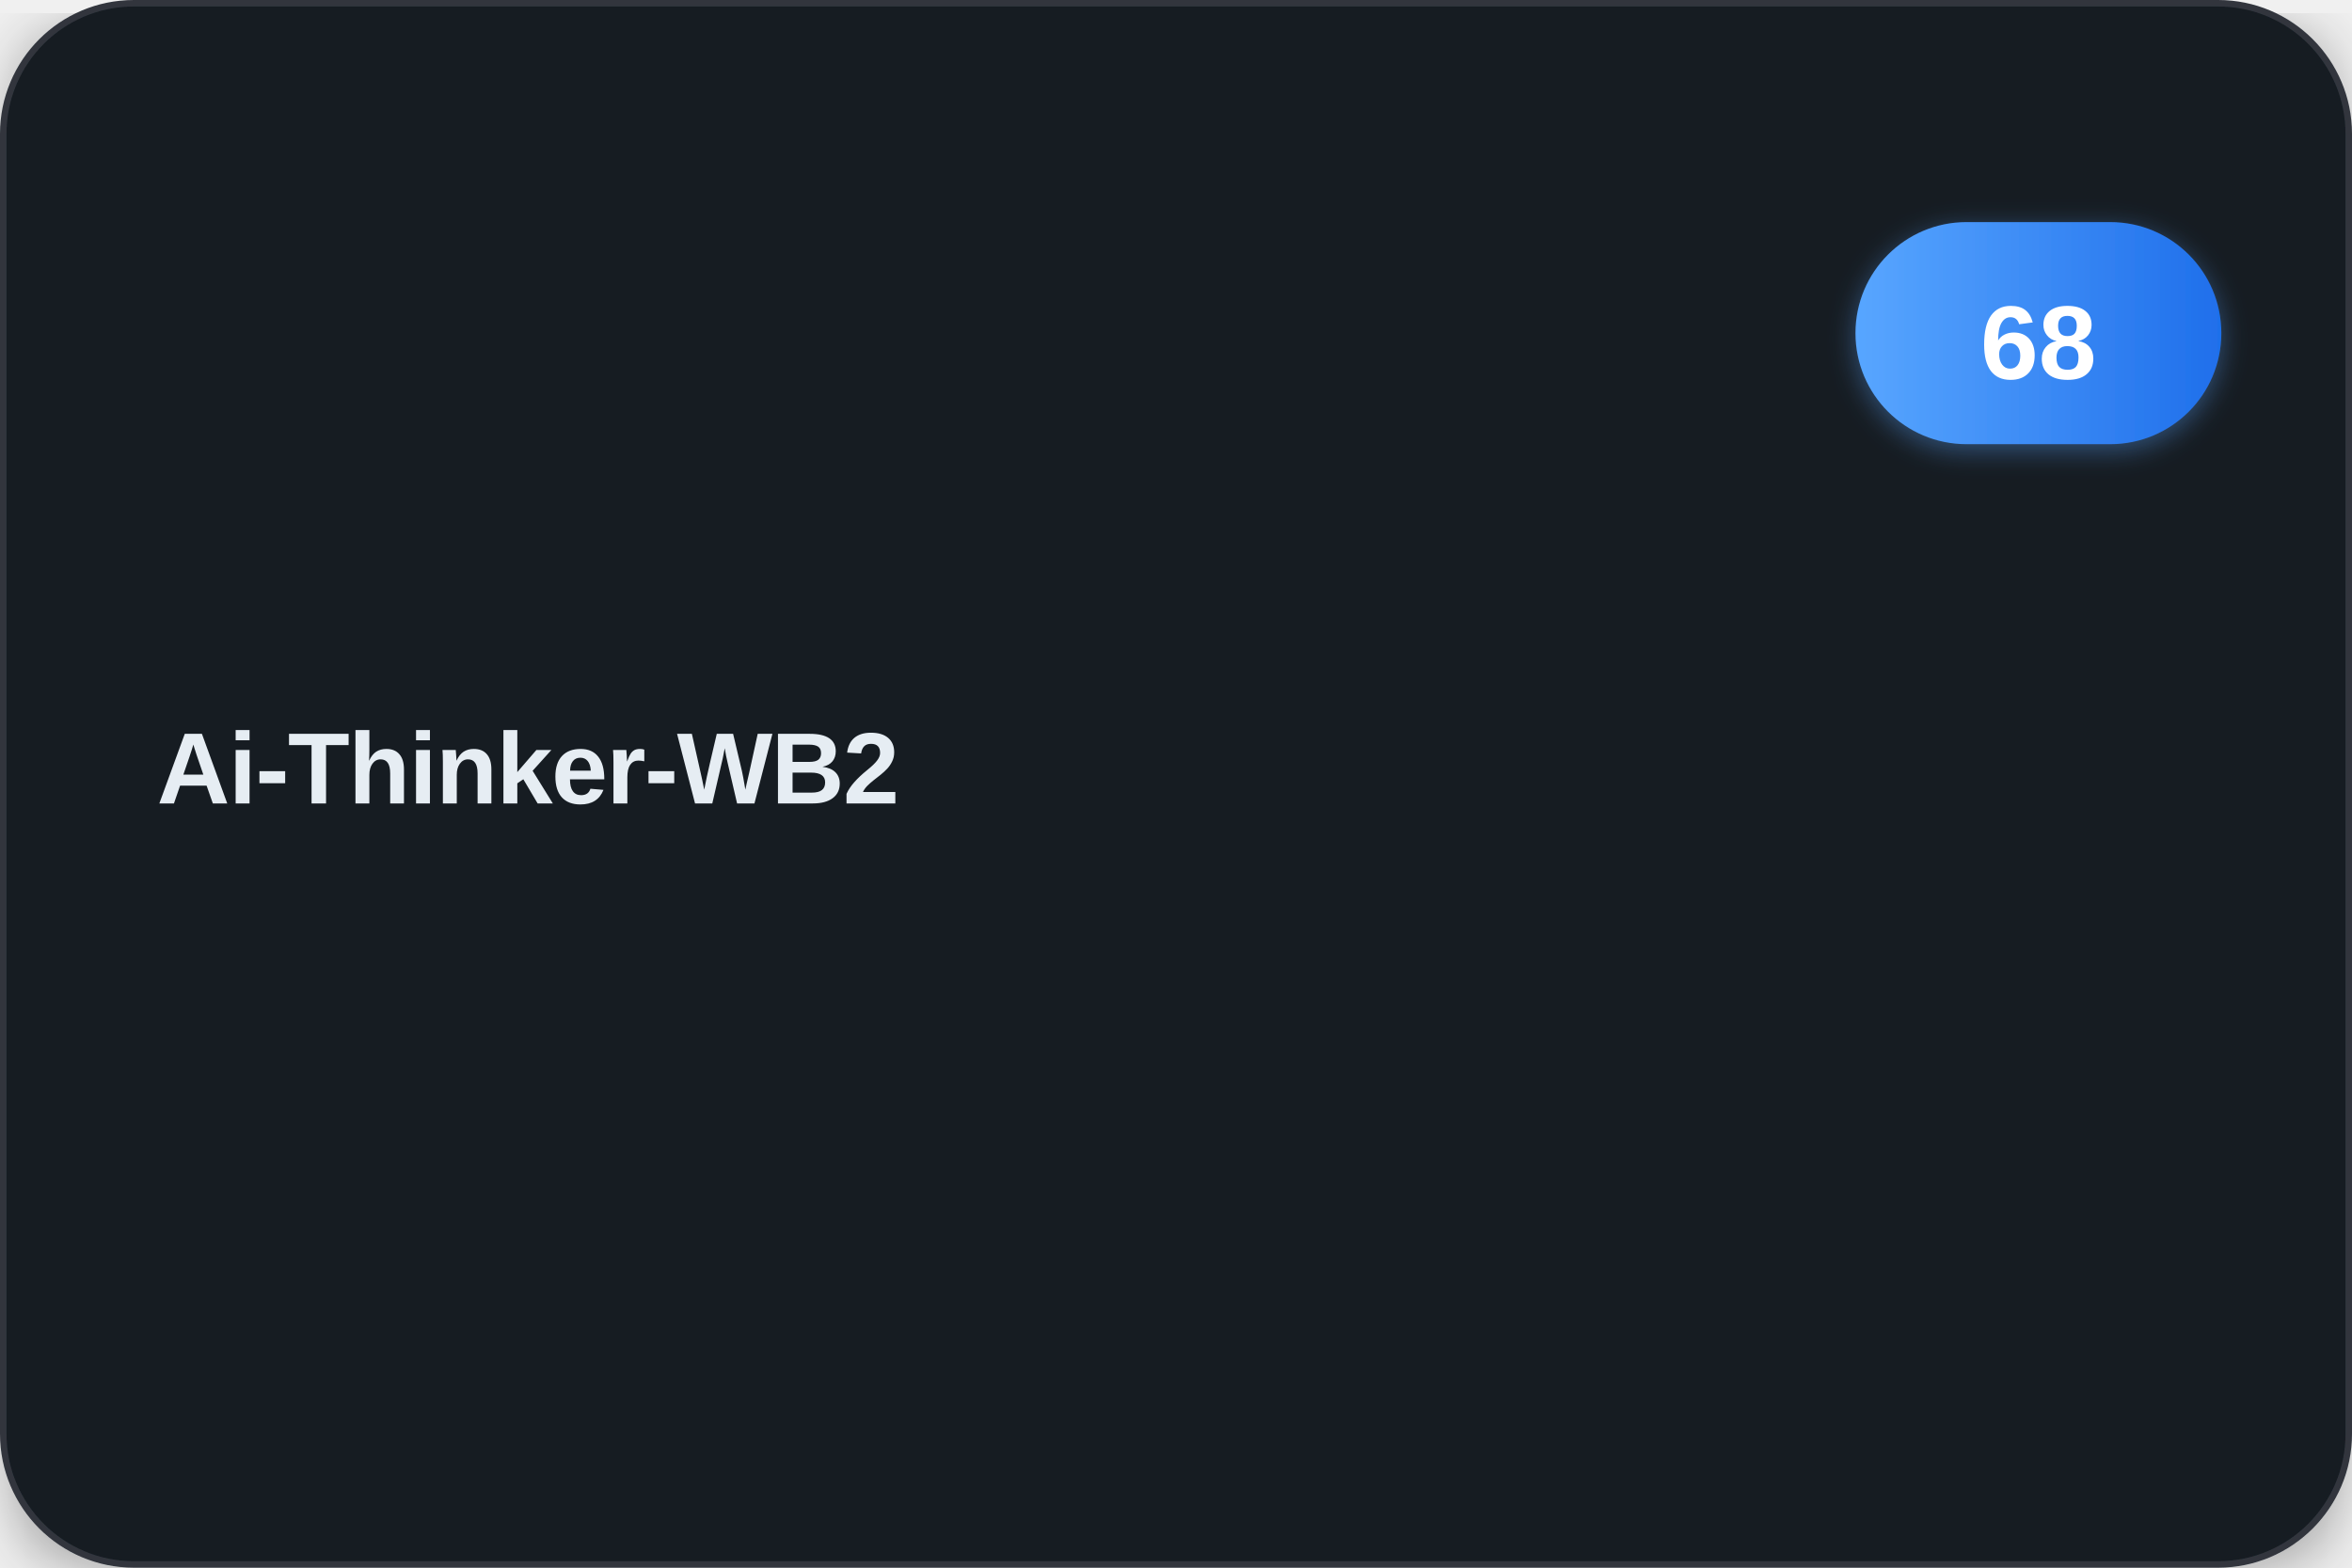
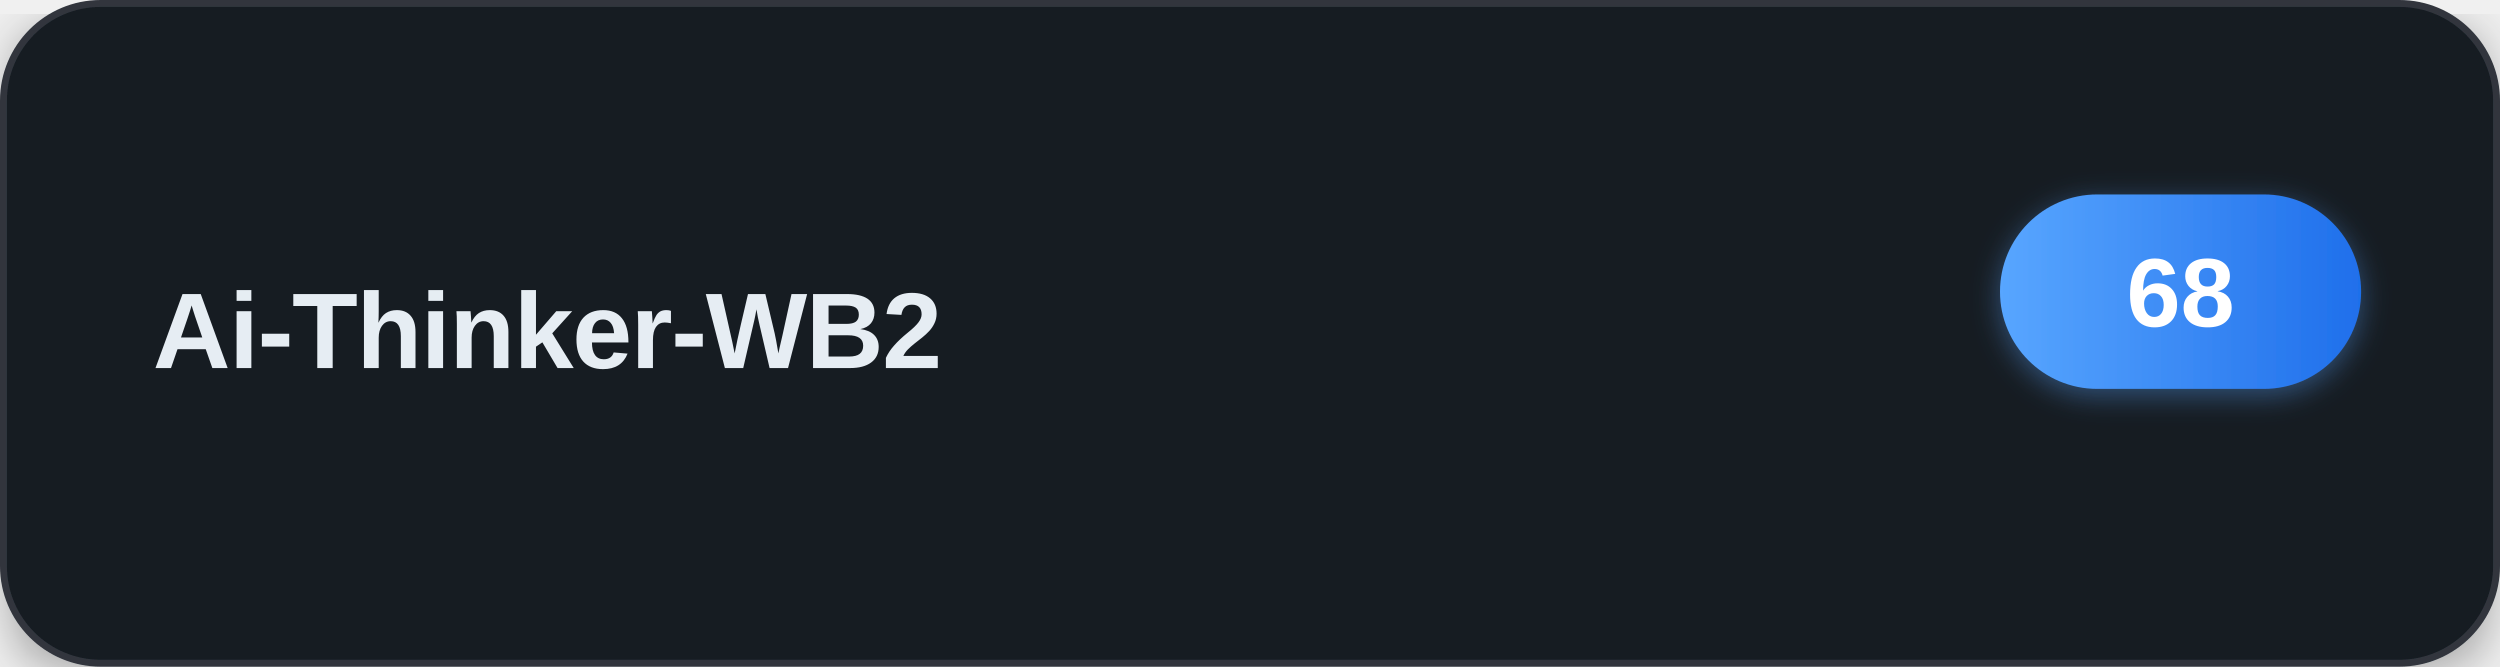
- <svg xmlns="http://www.w3.org/2000/svg" width="360" height="240" viewBox="0 0 360 240" role="img" aria-label="Ai-Thinker-WB2">
+ <svg xmlns="http://www.w3.org/2000/svg" width="360" height="96" viewBox="0 0 360 96" role="img" aria-label="Ai-Thinker-WB2">
  <defs>
    <linearGradient id="brand" x1="0" y1="0" x2="1" y2="0">
      <stop offset="0" stop-color="#58a6ff" />
      <stop offset="1" stop-color="#1f6feb" />
    </linearGradient>
    <filter id="cardShadow" x="-20%" y="-20%" width="140%" height="140%">
-       <feDropShadow dx="0" dy="2" stdDeviation="5" flood-color="#000000" flood-opacity="0.35" />
+       <feDropShadow dx="0" dy="2" stdDeviation="4" flood-color="#000000" flood-opacity="0.35" />
    </filter>
    <filter id="pillShadow" x="-30%" y="-30%" width="160%" height="160%">
      <feDropShadow dx="0" dy="1" stdDeviation="2" flood-color="#58a6ff" flood-opacity="0.4" />
    </filter>
  </defs>
  <g filter="url(#cardShadow)">
-     <rect x="0.5" y="0.5" width="359" height="239" rx="20" fill="#161b22" stroke="#30363d" stroke-width="1" />
+     <rect x="0.5" y="0.5" width="359" height="95" rx="14" fill="#161b22" stroke="#30363d" stroke-width="1" />
  </g>
-   <text x="24" y="123" font-family="'Segoe UI',-apple-system,'Helvetica Neue',Arial,sans-serif" font-size="15.5" font-weight="700" letter-spacing="-0.2" fill="#e6edf3">Ai-Thinker-WB2</text>
+   <text x="22" y="53" font-family="'Segoe UI',-apple-system,'Helvetica Neue',Arial,sans-serif" font-size="15.5" font-weight="700" letter-spacing="-0.2" fill="#e6edf3">Ai-Thinker-WB2</text>
  <g filter="url(#pillShadow)">
-     <rect x="284" y="34" width="56" height="34" rx="17" fill="url(#brand)" />
+     <rect x="288" y="28" width="52" height="28" rx="14" fill="url(#brand)" />
  </g>
-   <text x="312" y="58" text-anchor="middle" font-family="'Segoe UI',-apple-system,'Helvetica Neue',Arial,sans-serif" font-size="16" font-weight="700" fill="#ffffff">68</text>
+   <text x="314" y="47" text-anchor="middle" font-family="'Segoe UI',-apple-system,'Helvetica Neue',Arial,sans-serif" font-size="14" font-weight="700" fill="#ffffff">68</text>
</svg>
